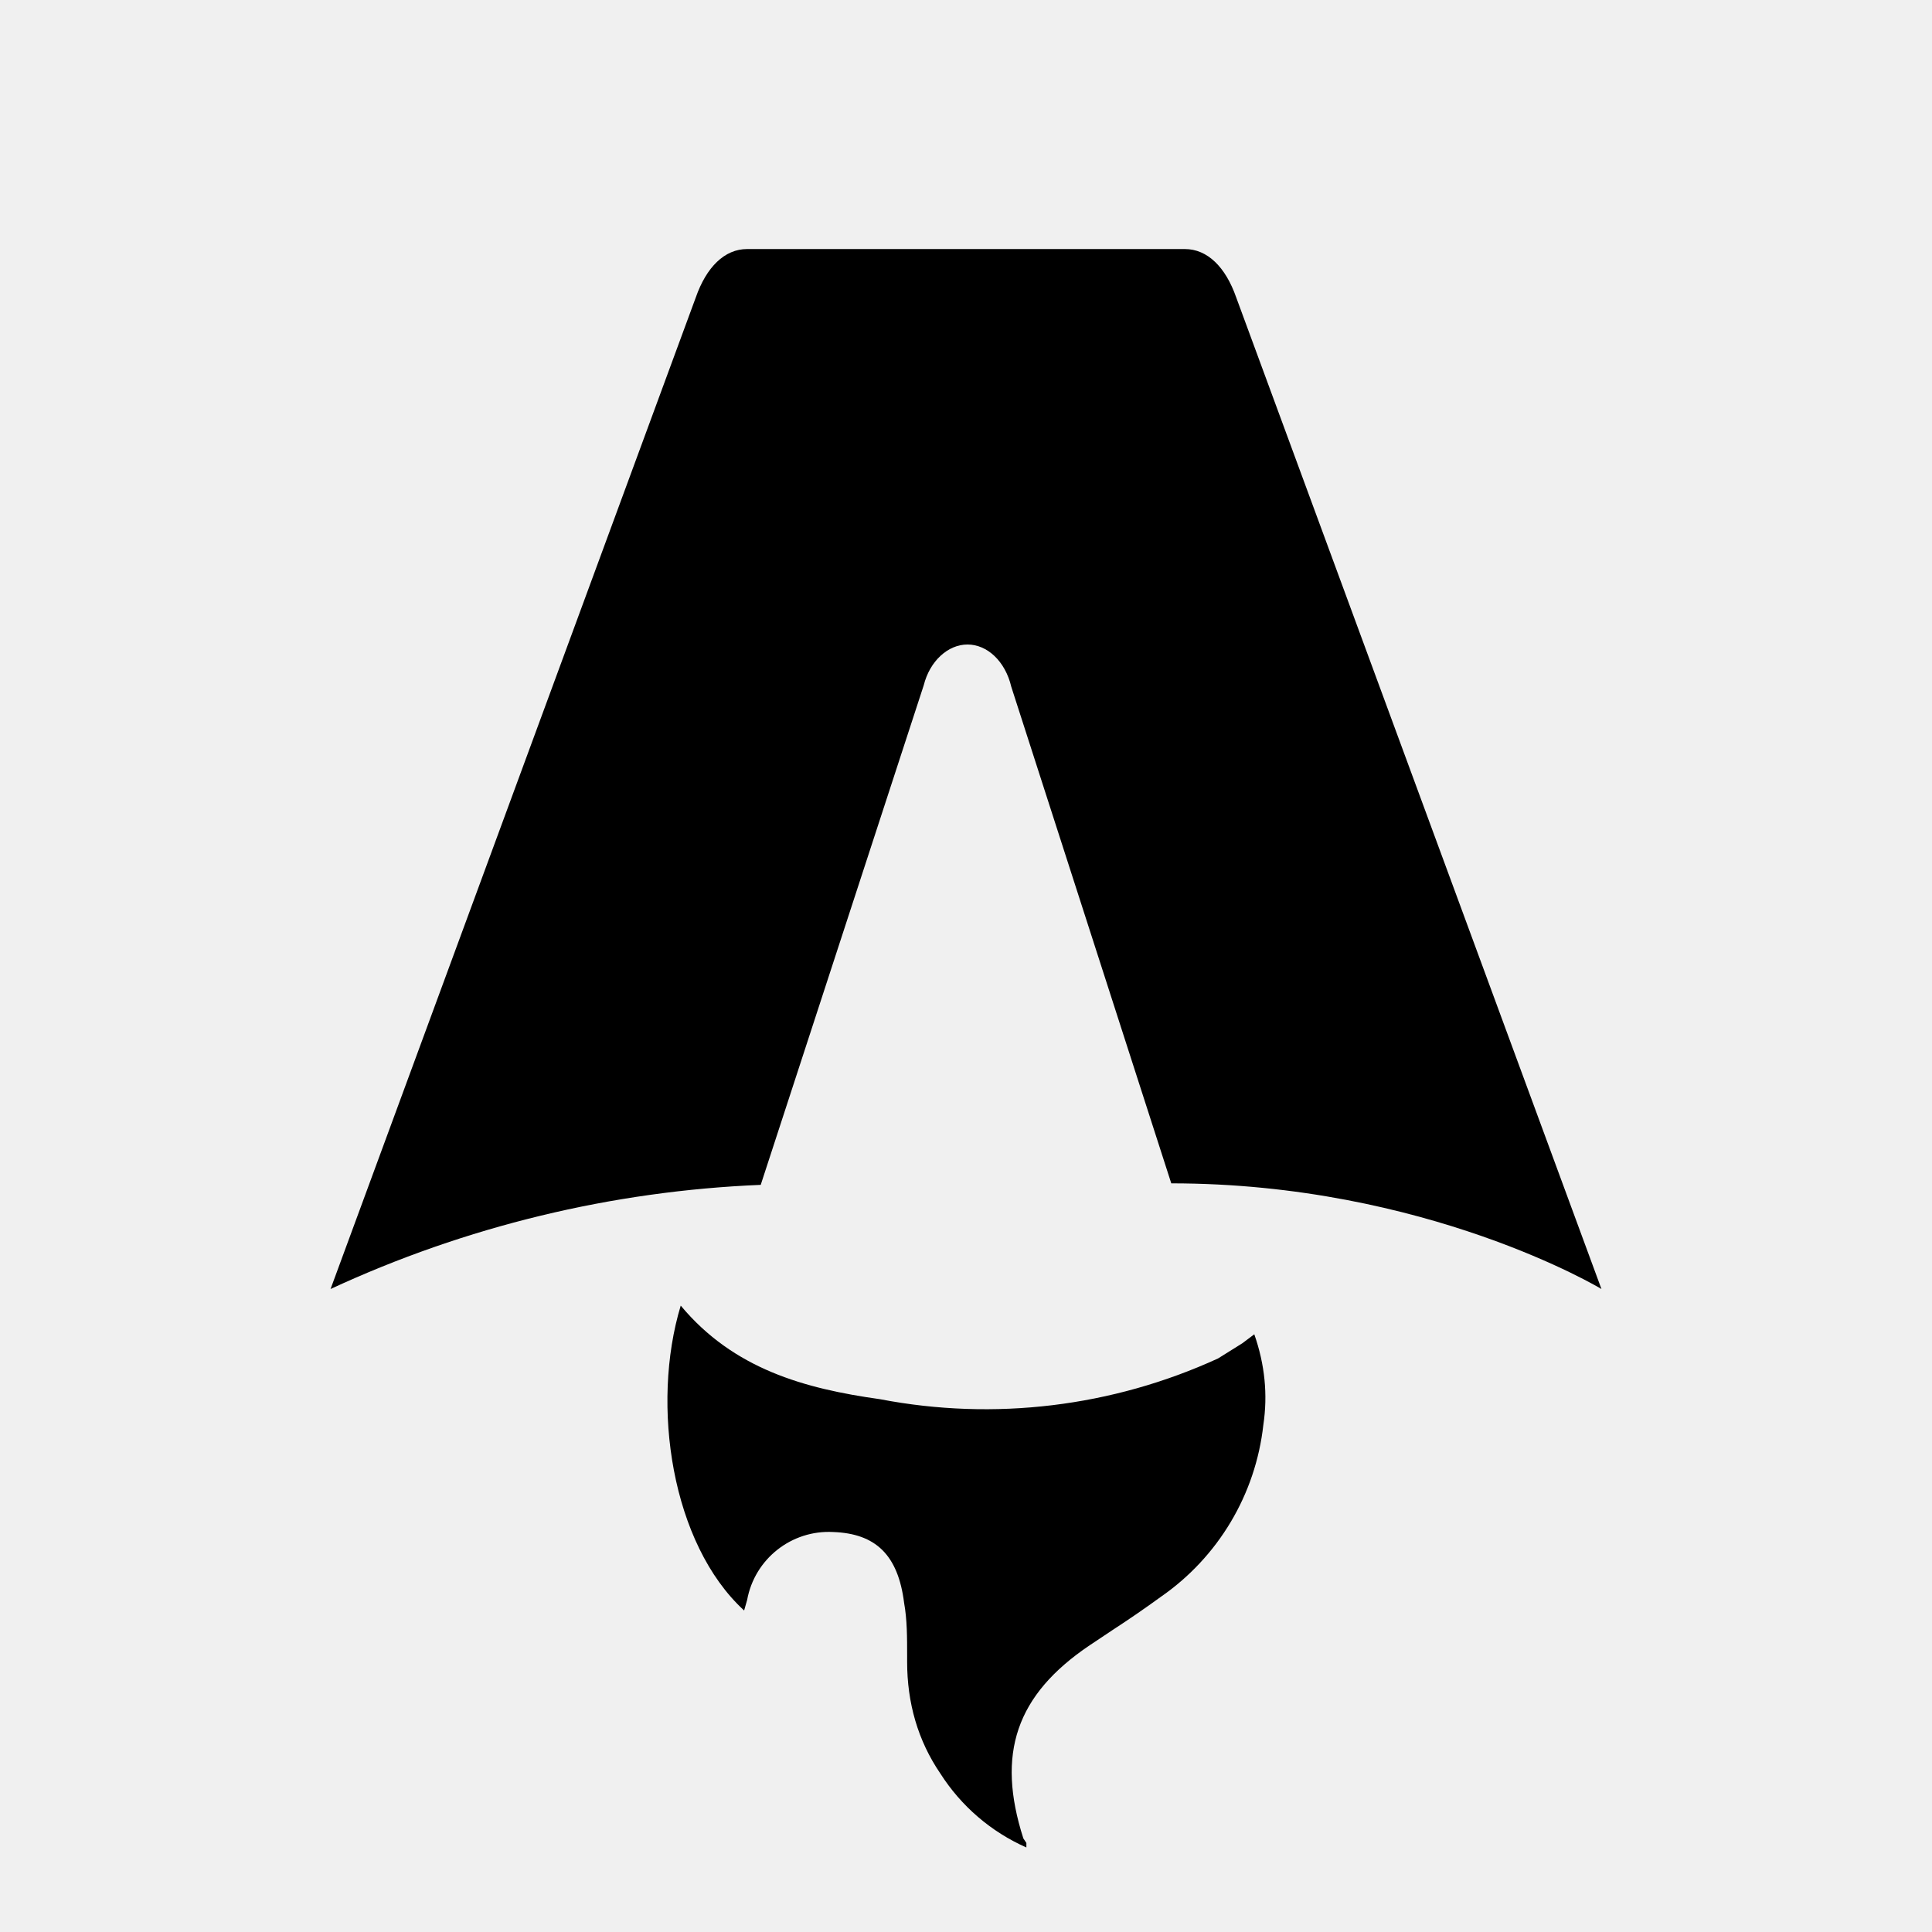
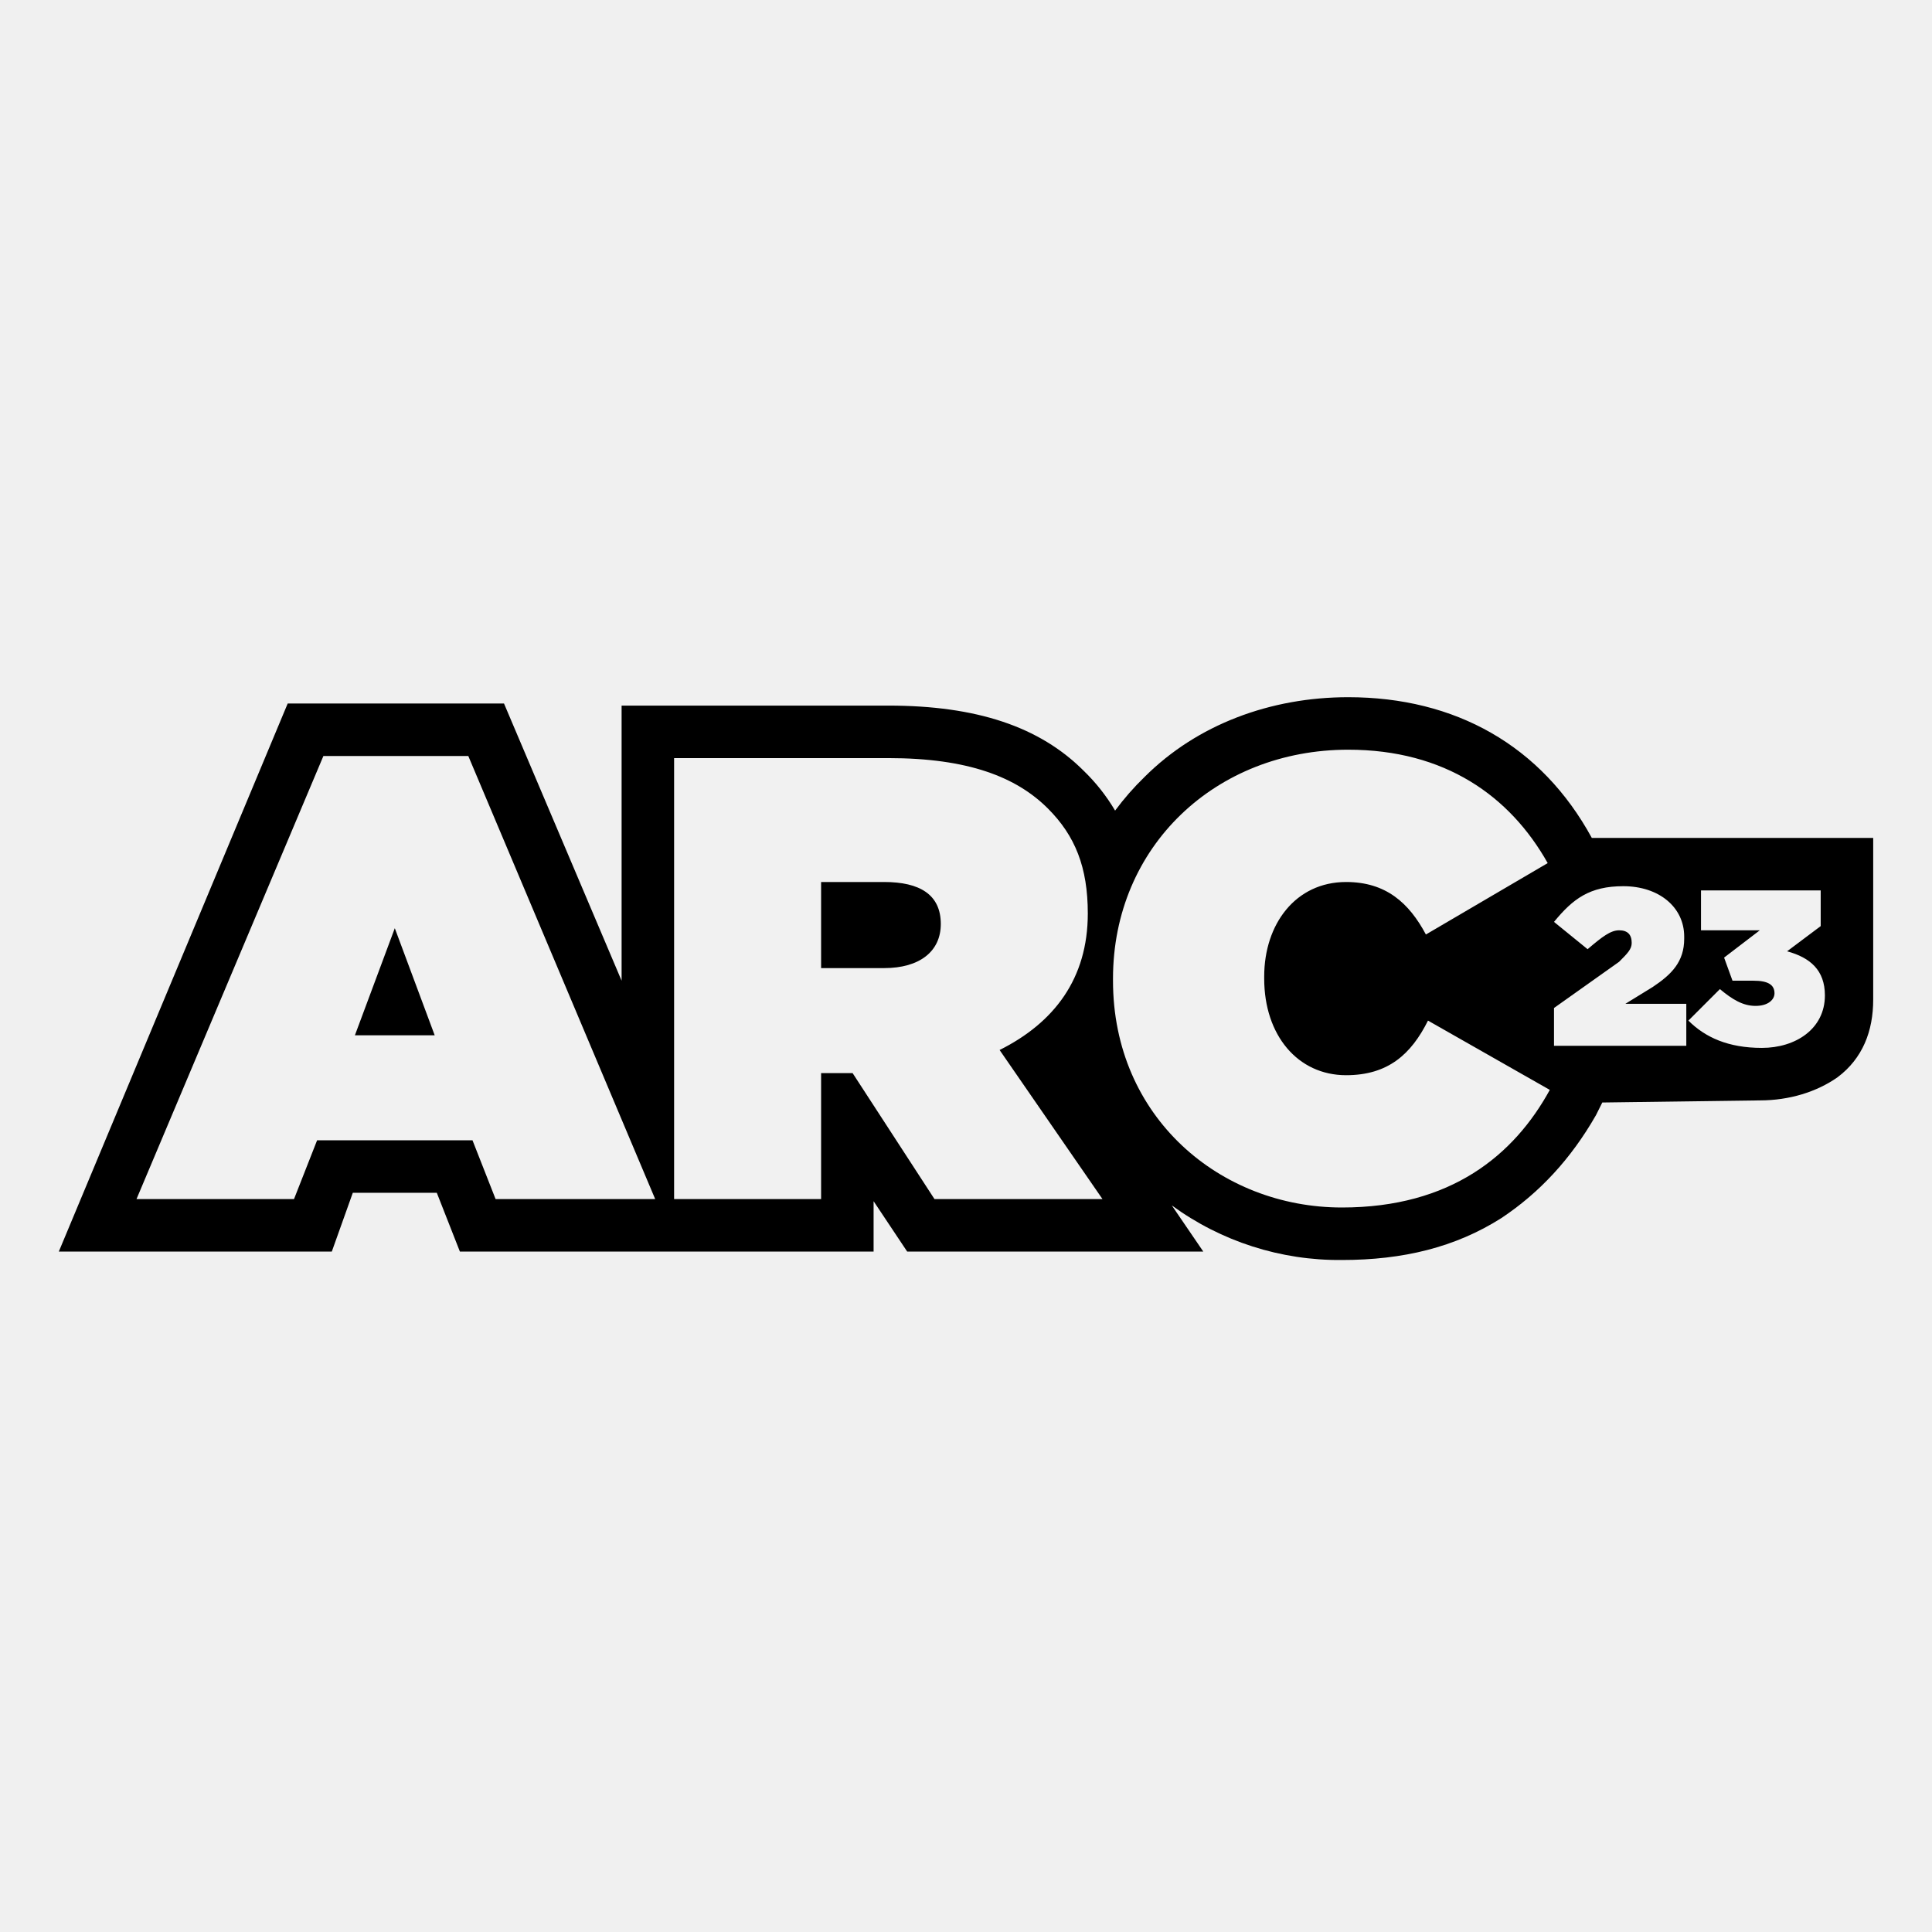
- <svg xmlns="http://www.w3.org/2000/svg" fill="none" viewBox="0 0 128 128">
-   <path d="M50.4 78.5a75.1 75.1 0 0 0-28.5 6.9l24.2-65.7c.7-2 1.9-3.2 3.4-3.2h29c1.5 0 2.7 1.2 3.4 3.2l24.2 65.7s-11.6-7-28.5-7L67 45.5c-.4-1.7-1.6-2.8-2.9-2.8-1.3 0-2.5 1.1-2.9 2.7L50.4 78.5Zm-1.1 28.2Zm-4.2-20.2c-2 6.6-.6 15.8 4.2 20.2a17.5 17.5 0 0 1 .2-.7 5.5 5.5 0 0 1 5.7-4.5c2.8.1 4.3 1.5 4.7 4.7.2 1.1.2 2.3.2 3.5v.4c0 2.7.7 5.2 2.2 7.4a13 13 0 0 0 5.7 4.9v-.3l-.2-.3c-1.8-5.6-.5-9.5 4.4-12.8l1.5-1a73 73 0 0 0 3.2-2.2 16 16 0 0 0 6.8-11.4c.3-2 .1-4-.6-6l-.8.6-1.6 1a37 37 0 0 1-22.4 2.7c-5-.7-9.7-2-13.2-6.2Z" />
-   <style>
-         path { fill: #000; }
-         @media (prefers-color-scheme: dark) {
-             path { fill: #FFF; }
-         }
-     </style>
+ <svg xmlns="http://www.w3.org/2000/svg" viewBox="0 0 920 920">
+   <g id="Capa_1-2" data-name="Capa 1">
+     <path d="M892 453v-54H758c-24-44-65-67-116-67-37 0-72 13-97 38a130 130 0 0 0-14 16 90 90 0 0 0-15-19c-21-21-51-31-93-31H296v131l-56-132H137L28 596h130l10-28h40l11 28h197v-24l16 24h141l-15-22a135 135 0 0 0 81 26c29 0 54-6 76-20 18-12 33-28 45-49l3-6 75-1c14 0 27-4 37-11 12-9 17-22 17-37v-23Z" style="fill:#000000" />
+     <path d="M154 360h69l89 211h-76l-11-28h-74l-11 28H65Zm53 133-19-51-19 51ZM321 361h102c38 0 61 9 76 24 13 13 19 28 19 50 0 31-16 52-42 65l49 71h-80l-39-60h-15v60h-70Zm100 100c17 0 27-8 27-21 0-14-10-20-27-20h-30v41ZM530 467v-1c0-63 49-109 112-109 46 0 77 22 95 54l-58 34c-8-15-19-25-38-25-24 0-39 20-39 45v1c0 27 16 46 39 46 20 0 31-10 39-26l58 33c-17 31-47 56-99 56-58 0-109-43-109-108ZM740 480l31-22c4-4 6-6 6-9 0-4-2-6-6-6s-8 3-15 9l-16-13c9-11 17-17 33-17 17 0 29 10 29 24v1c0 11-6 17-15 23l-13 8h29v20h-63ZM804 486l15-15c6 5 11 8 17 8s9-3 9-6c0-4-3-6-10-6h-10l-4-11 17-13h-28v-19h57v17l-16 12c11 3 18 9 18 21 0 16-14 25-30 25s-27-5-35-13Z" style="fill:#f1f1f1" />
+   </g>
</svg>
